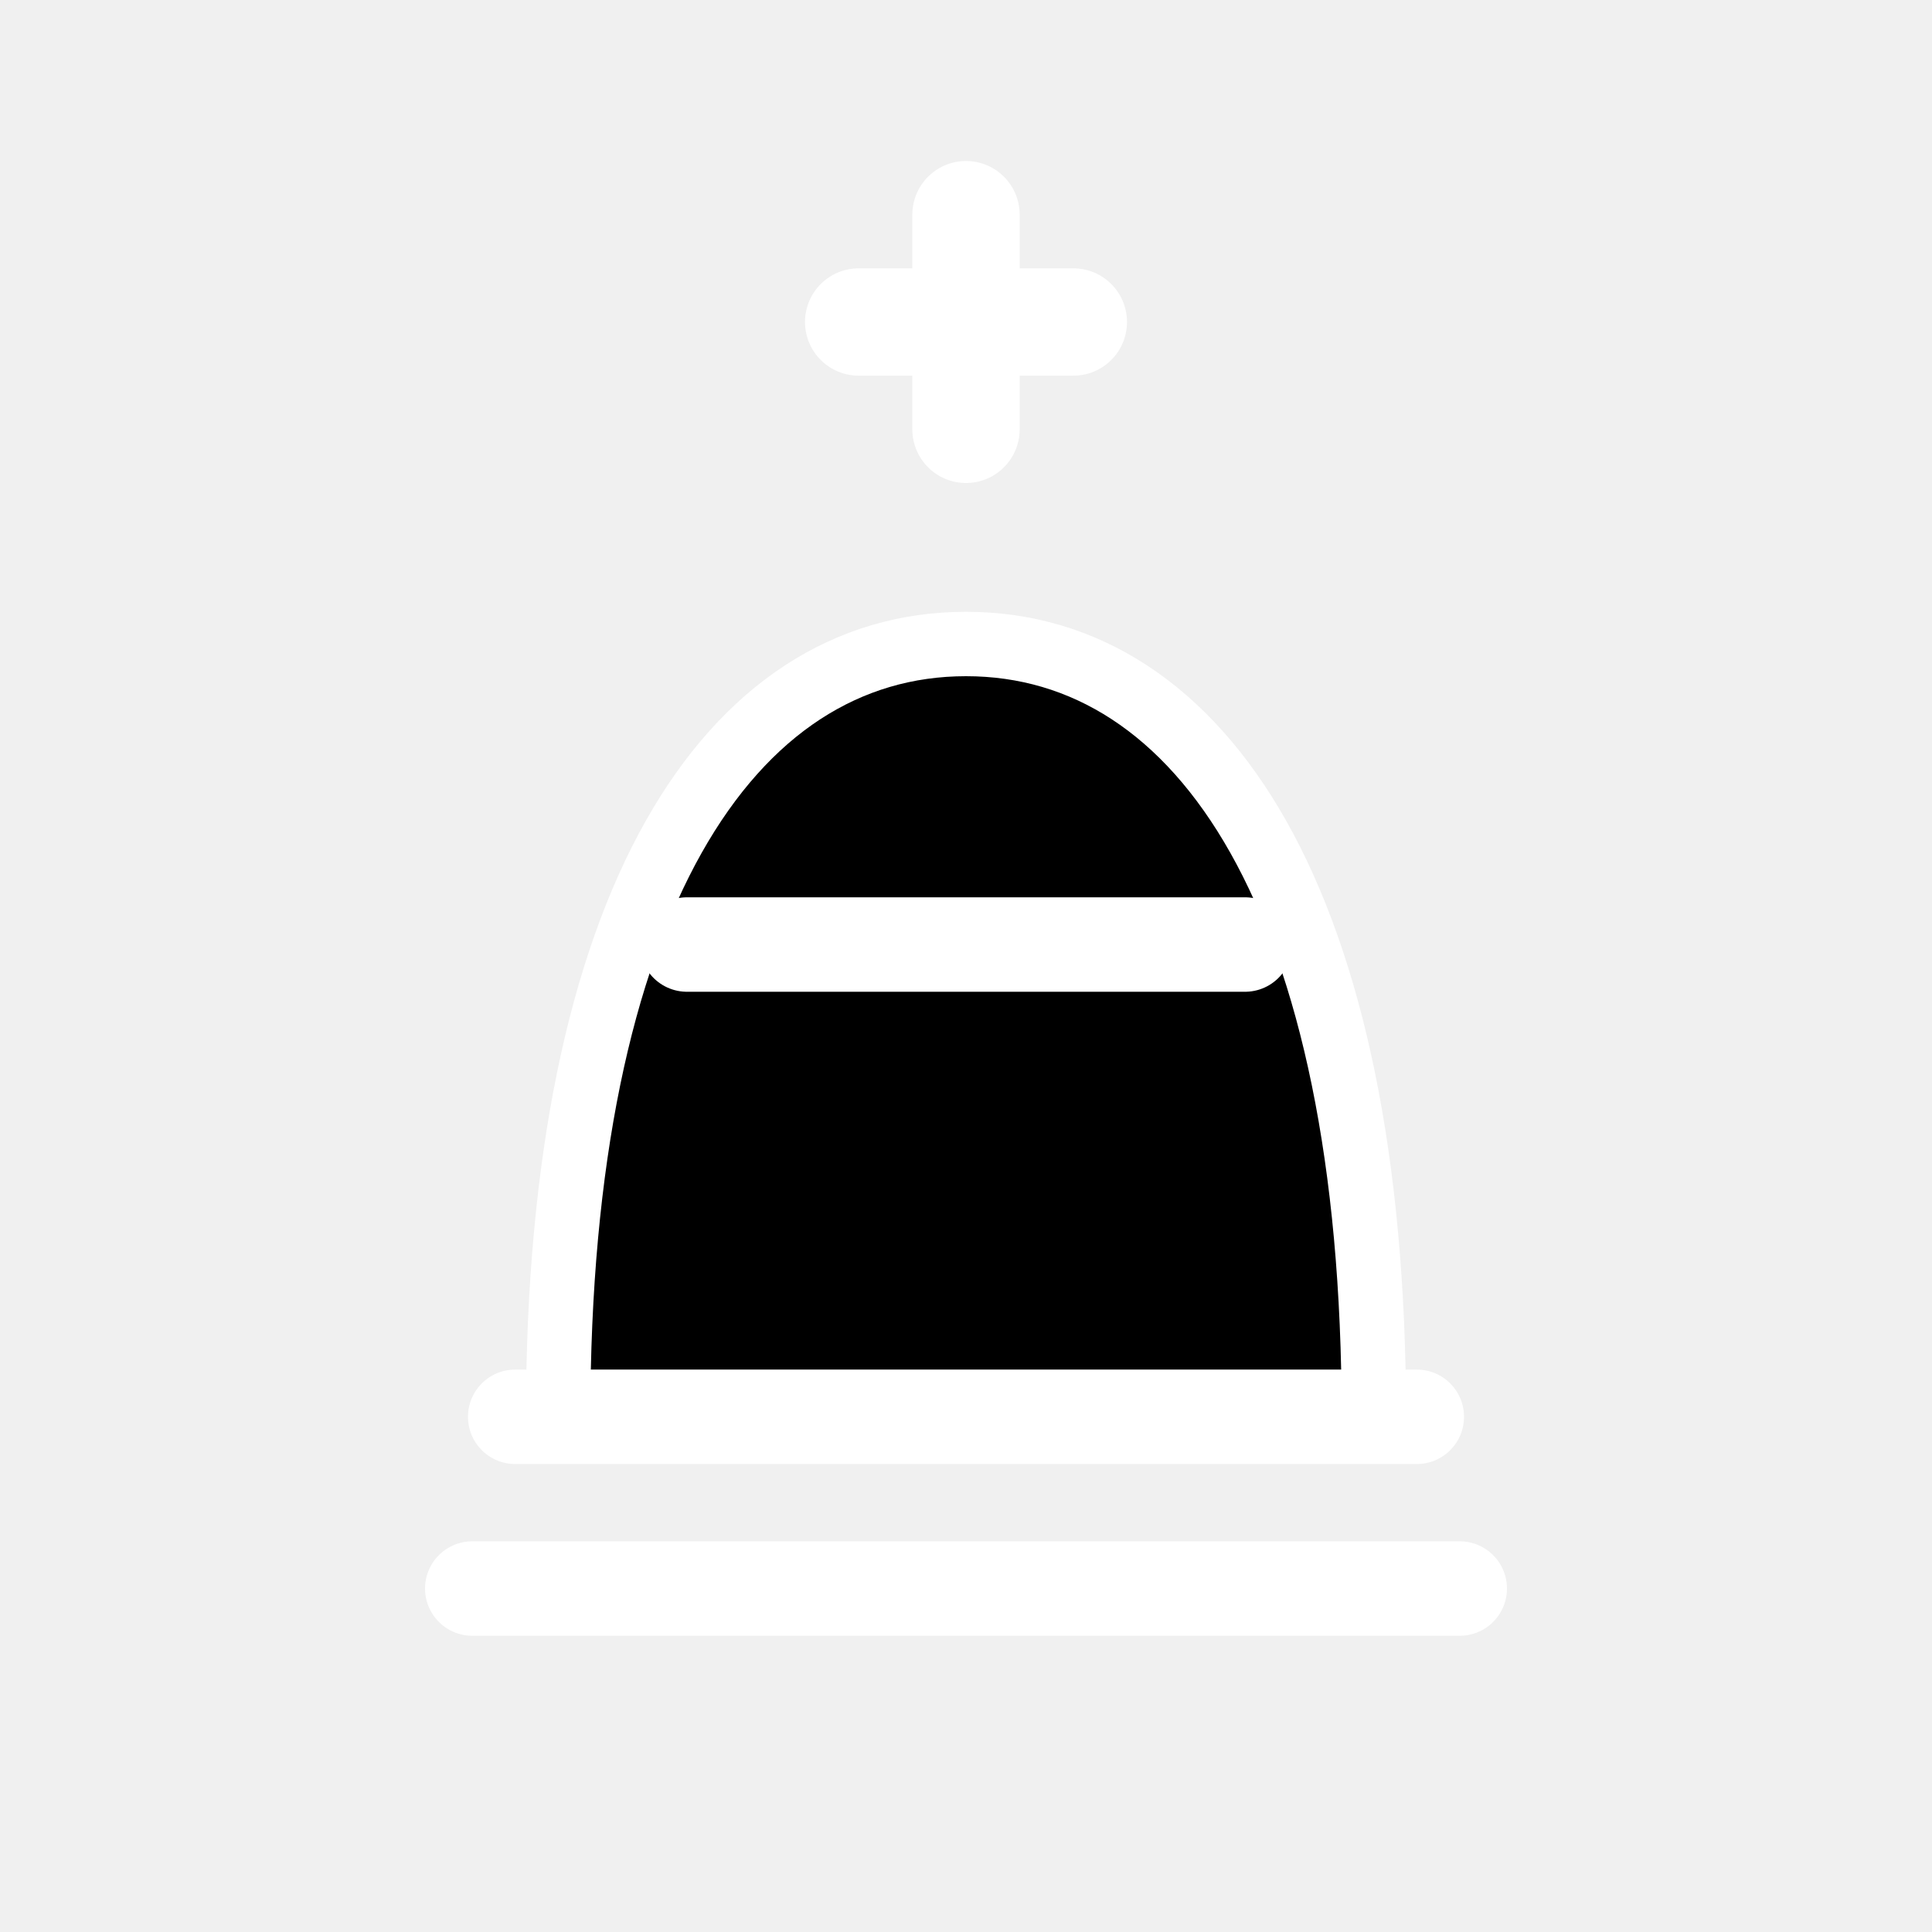
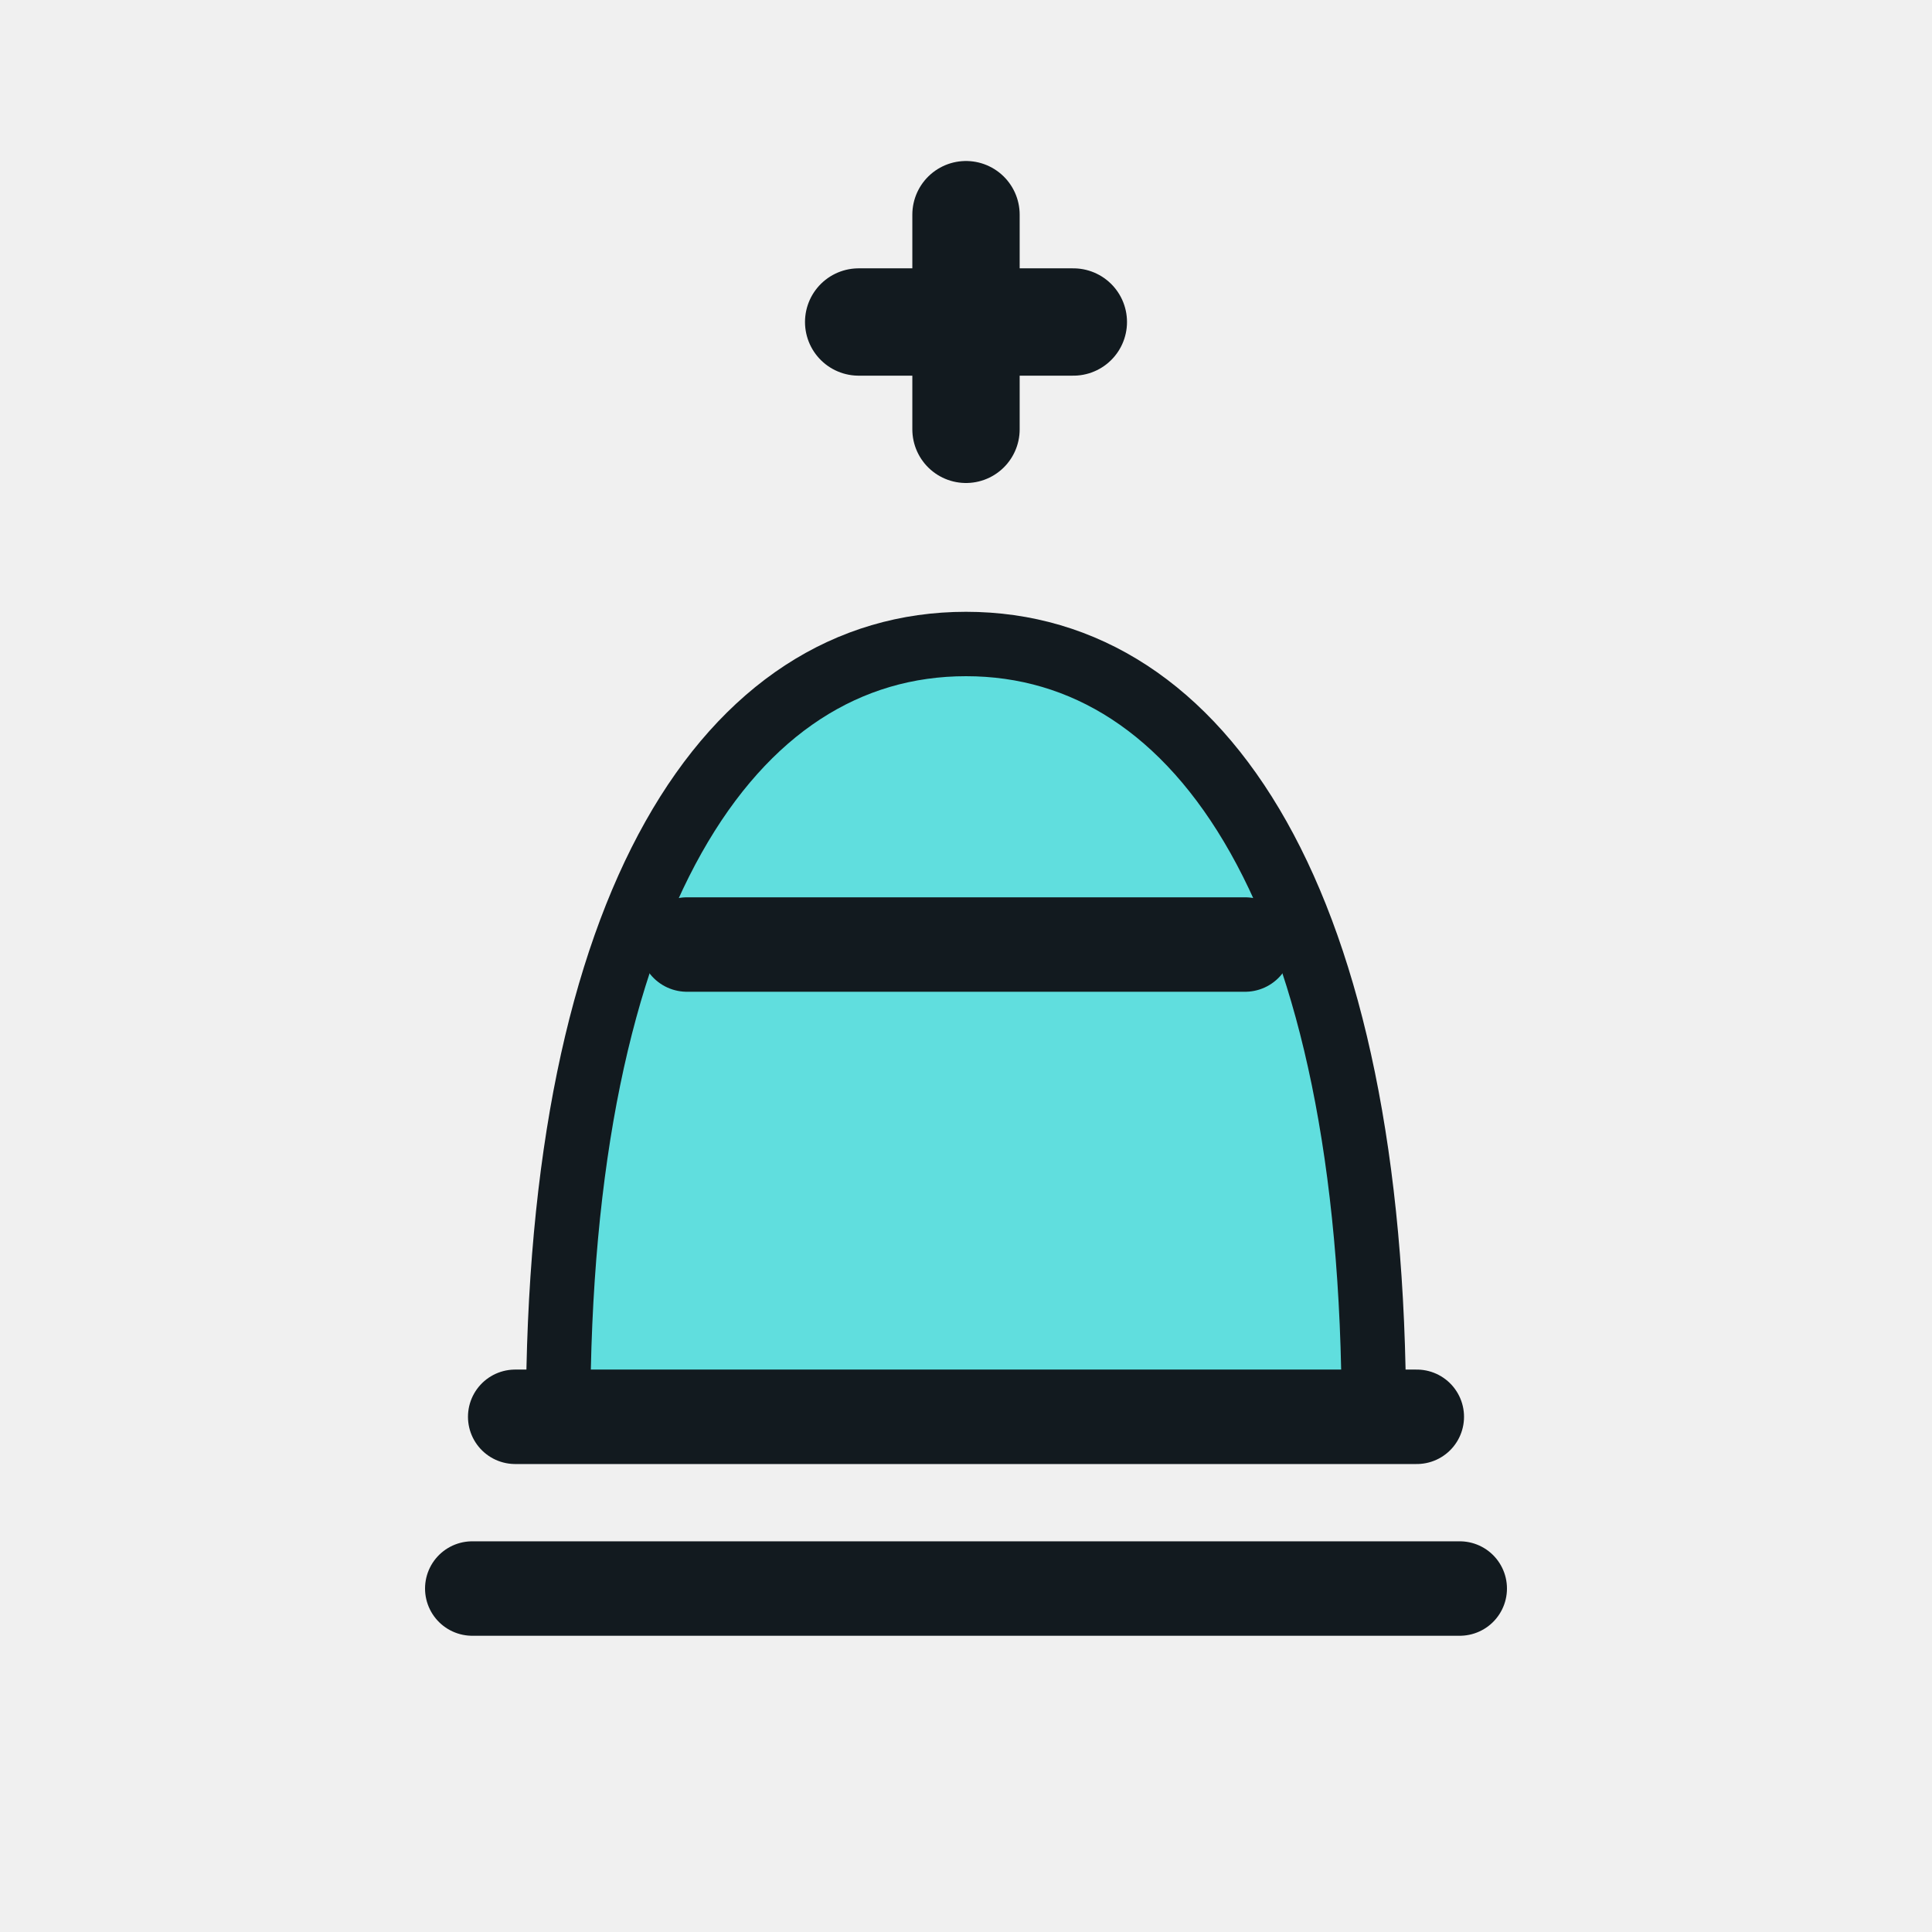
<svg xmlns="http://www.w3.org/2000/svg" viewBox="0 0 45 45">
-   <path d="M22.5 5v5M20 7.5h5" fill="none" stroke="#FFF" stroke-width="2.5" stroke-linecap="round" />
-   <path d="M13 33c0-12 4-18 9.5-18s9.5 6 9.5 18H13z" fill="#000" stroke="#FFF" stroke-width="1.5" stroke-linejoin="round" />
-   <path d="M16 22h13M11 37h23M12 33h21" fill="none" stroke="#FFF" stroke-width="2.2" stroke-linecap="round" />
+   <g fill="#60dede" stroke="#121a1f" stroke-width="1.5" stroke-linecap="round" stroke-linejoin="round">
+     <path d="M22.5 5v5M20 7.5h5" stroke-width="2.5" />
+     <path d="M13 33c0-12 4-18 9.5-18s9.5 6 9.5 18H13z" />
+     <path d="M16 22h13M11 37h23M12 33h21" stroke-width="2.2" />
+   </g>
</svg>
